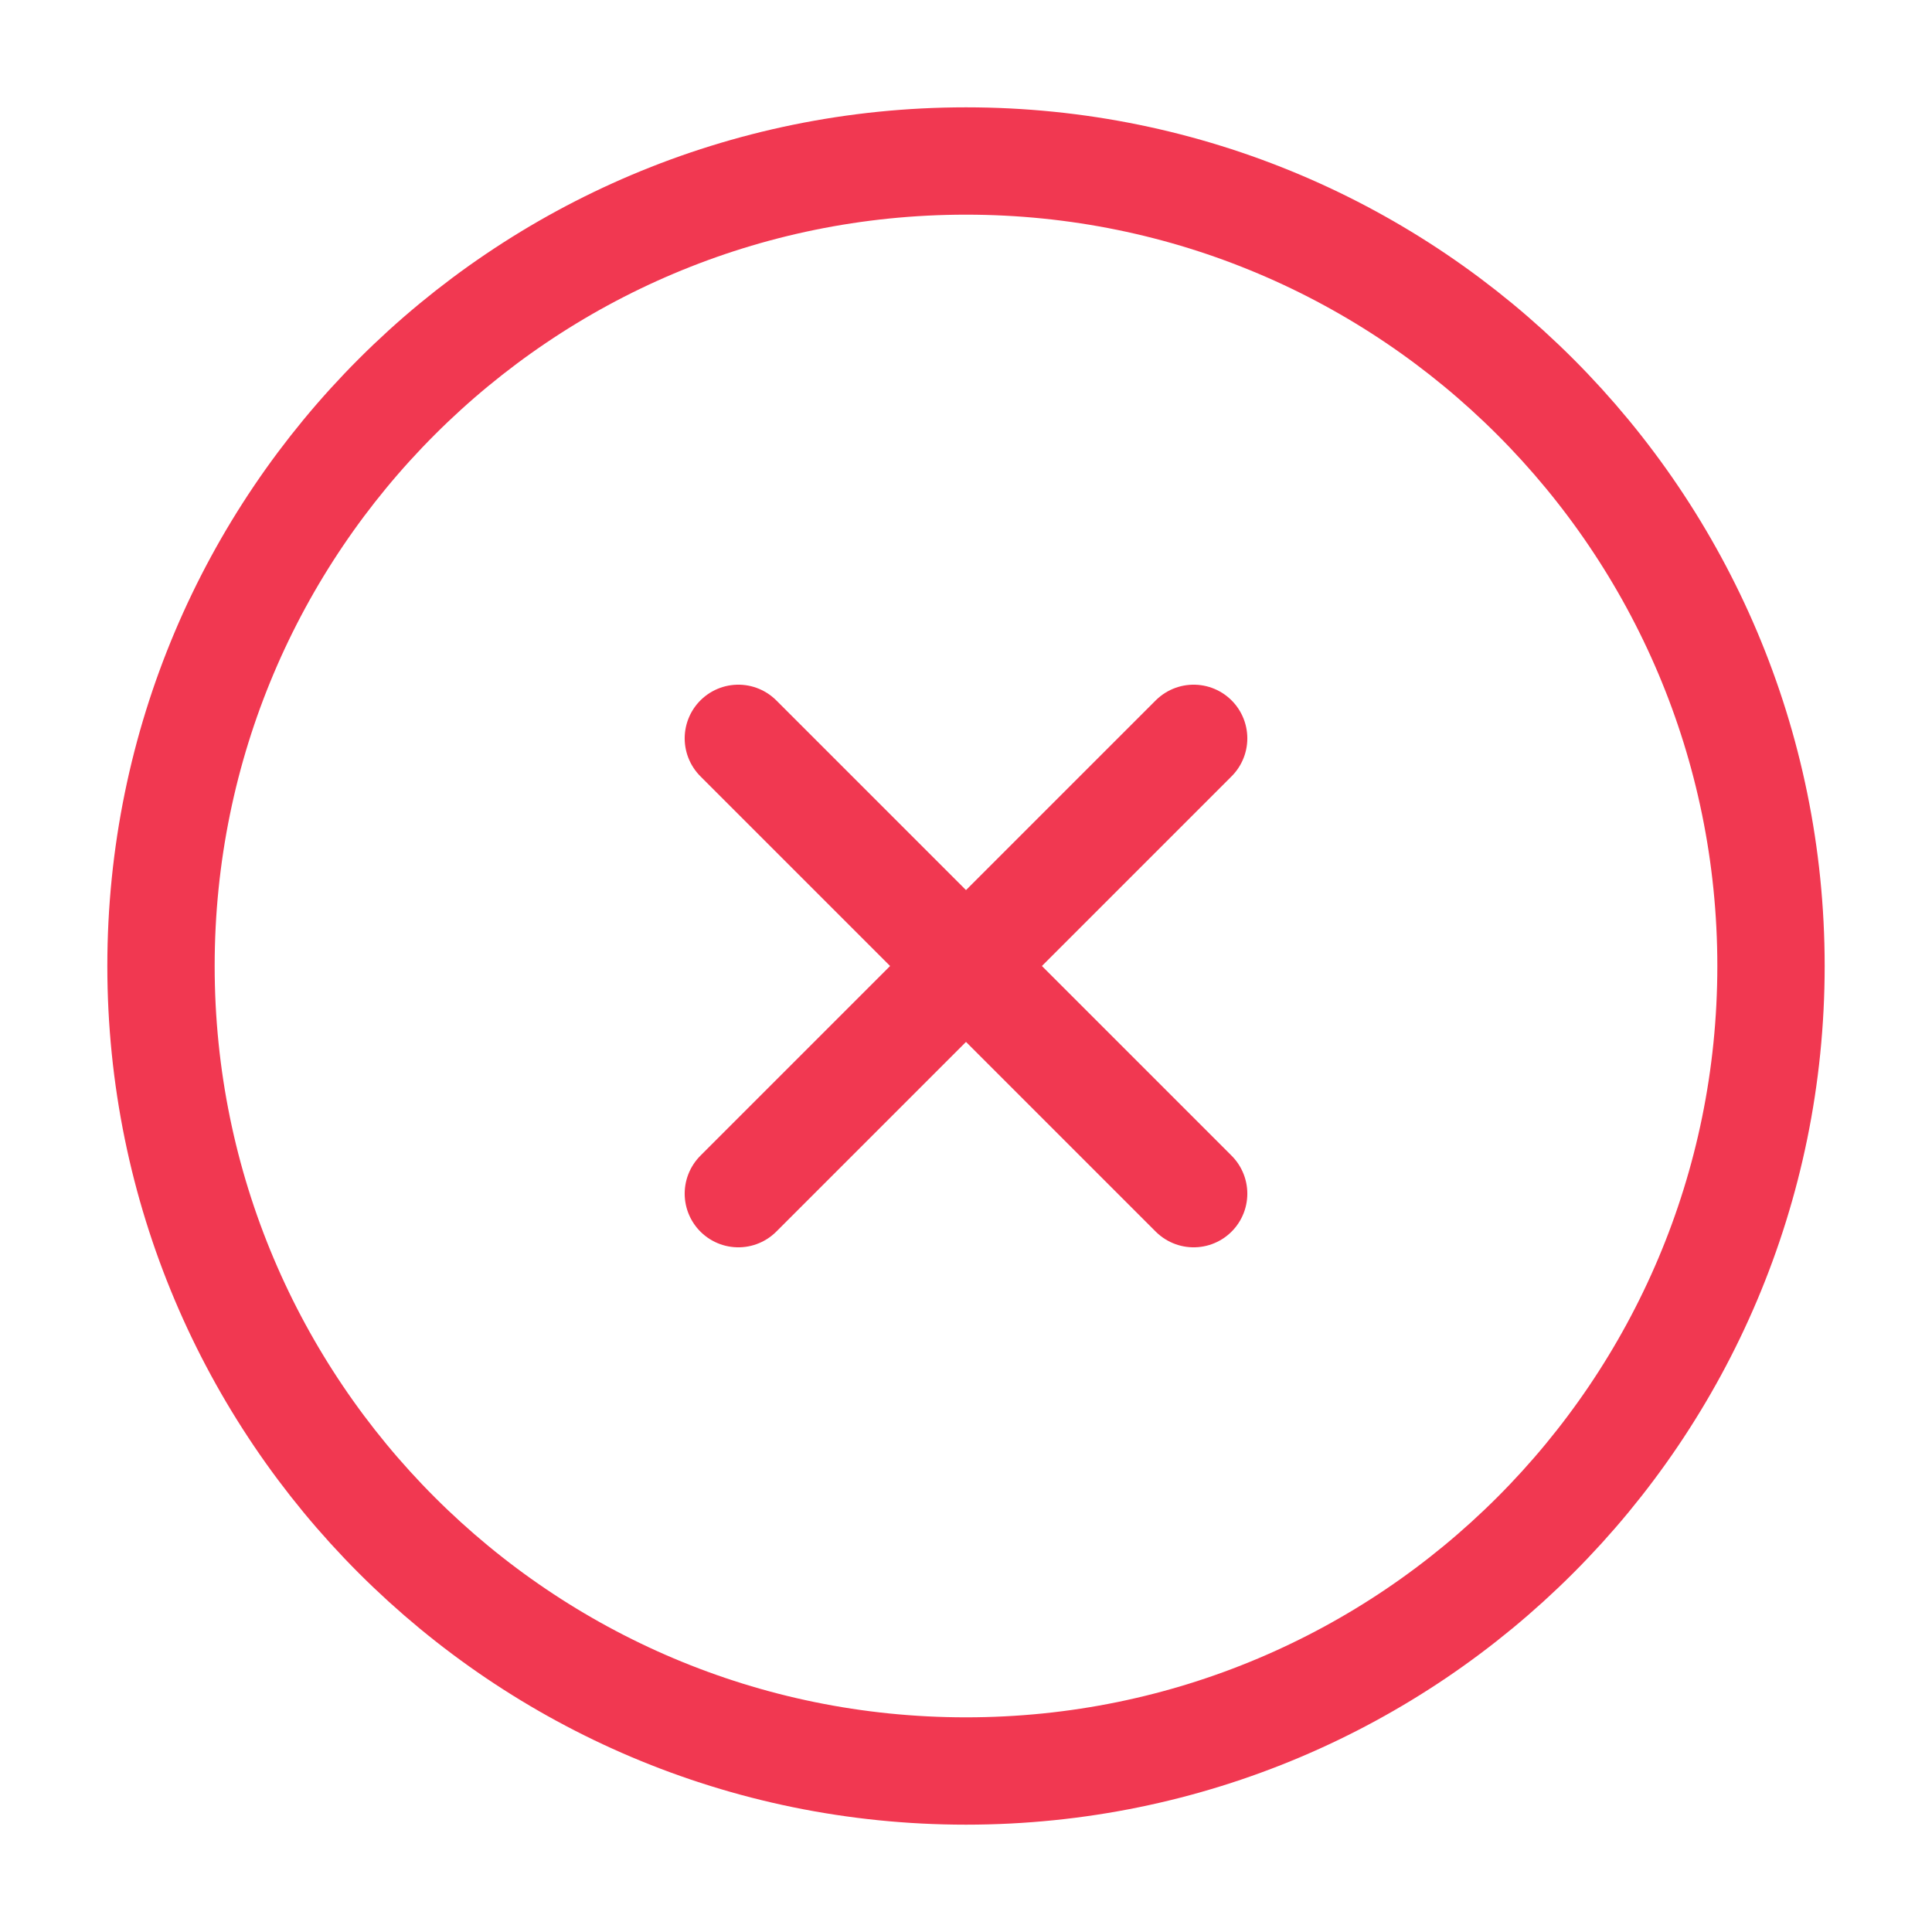
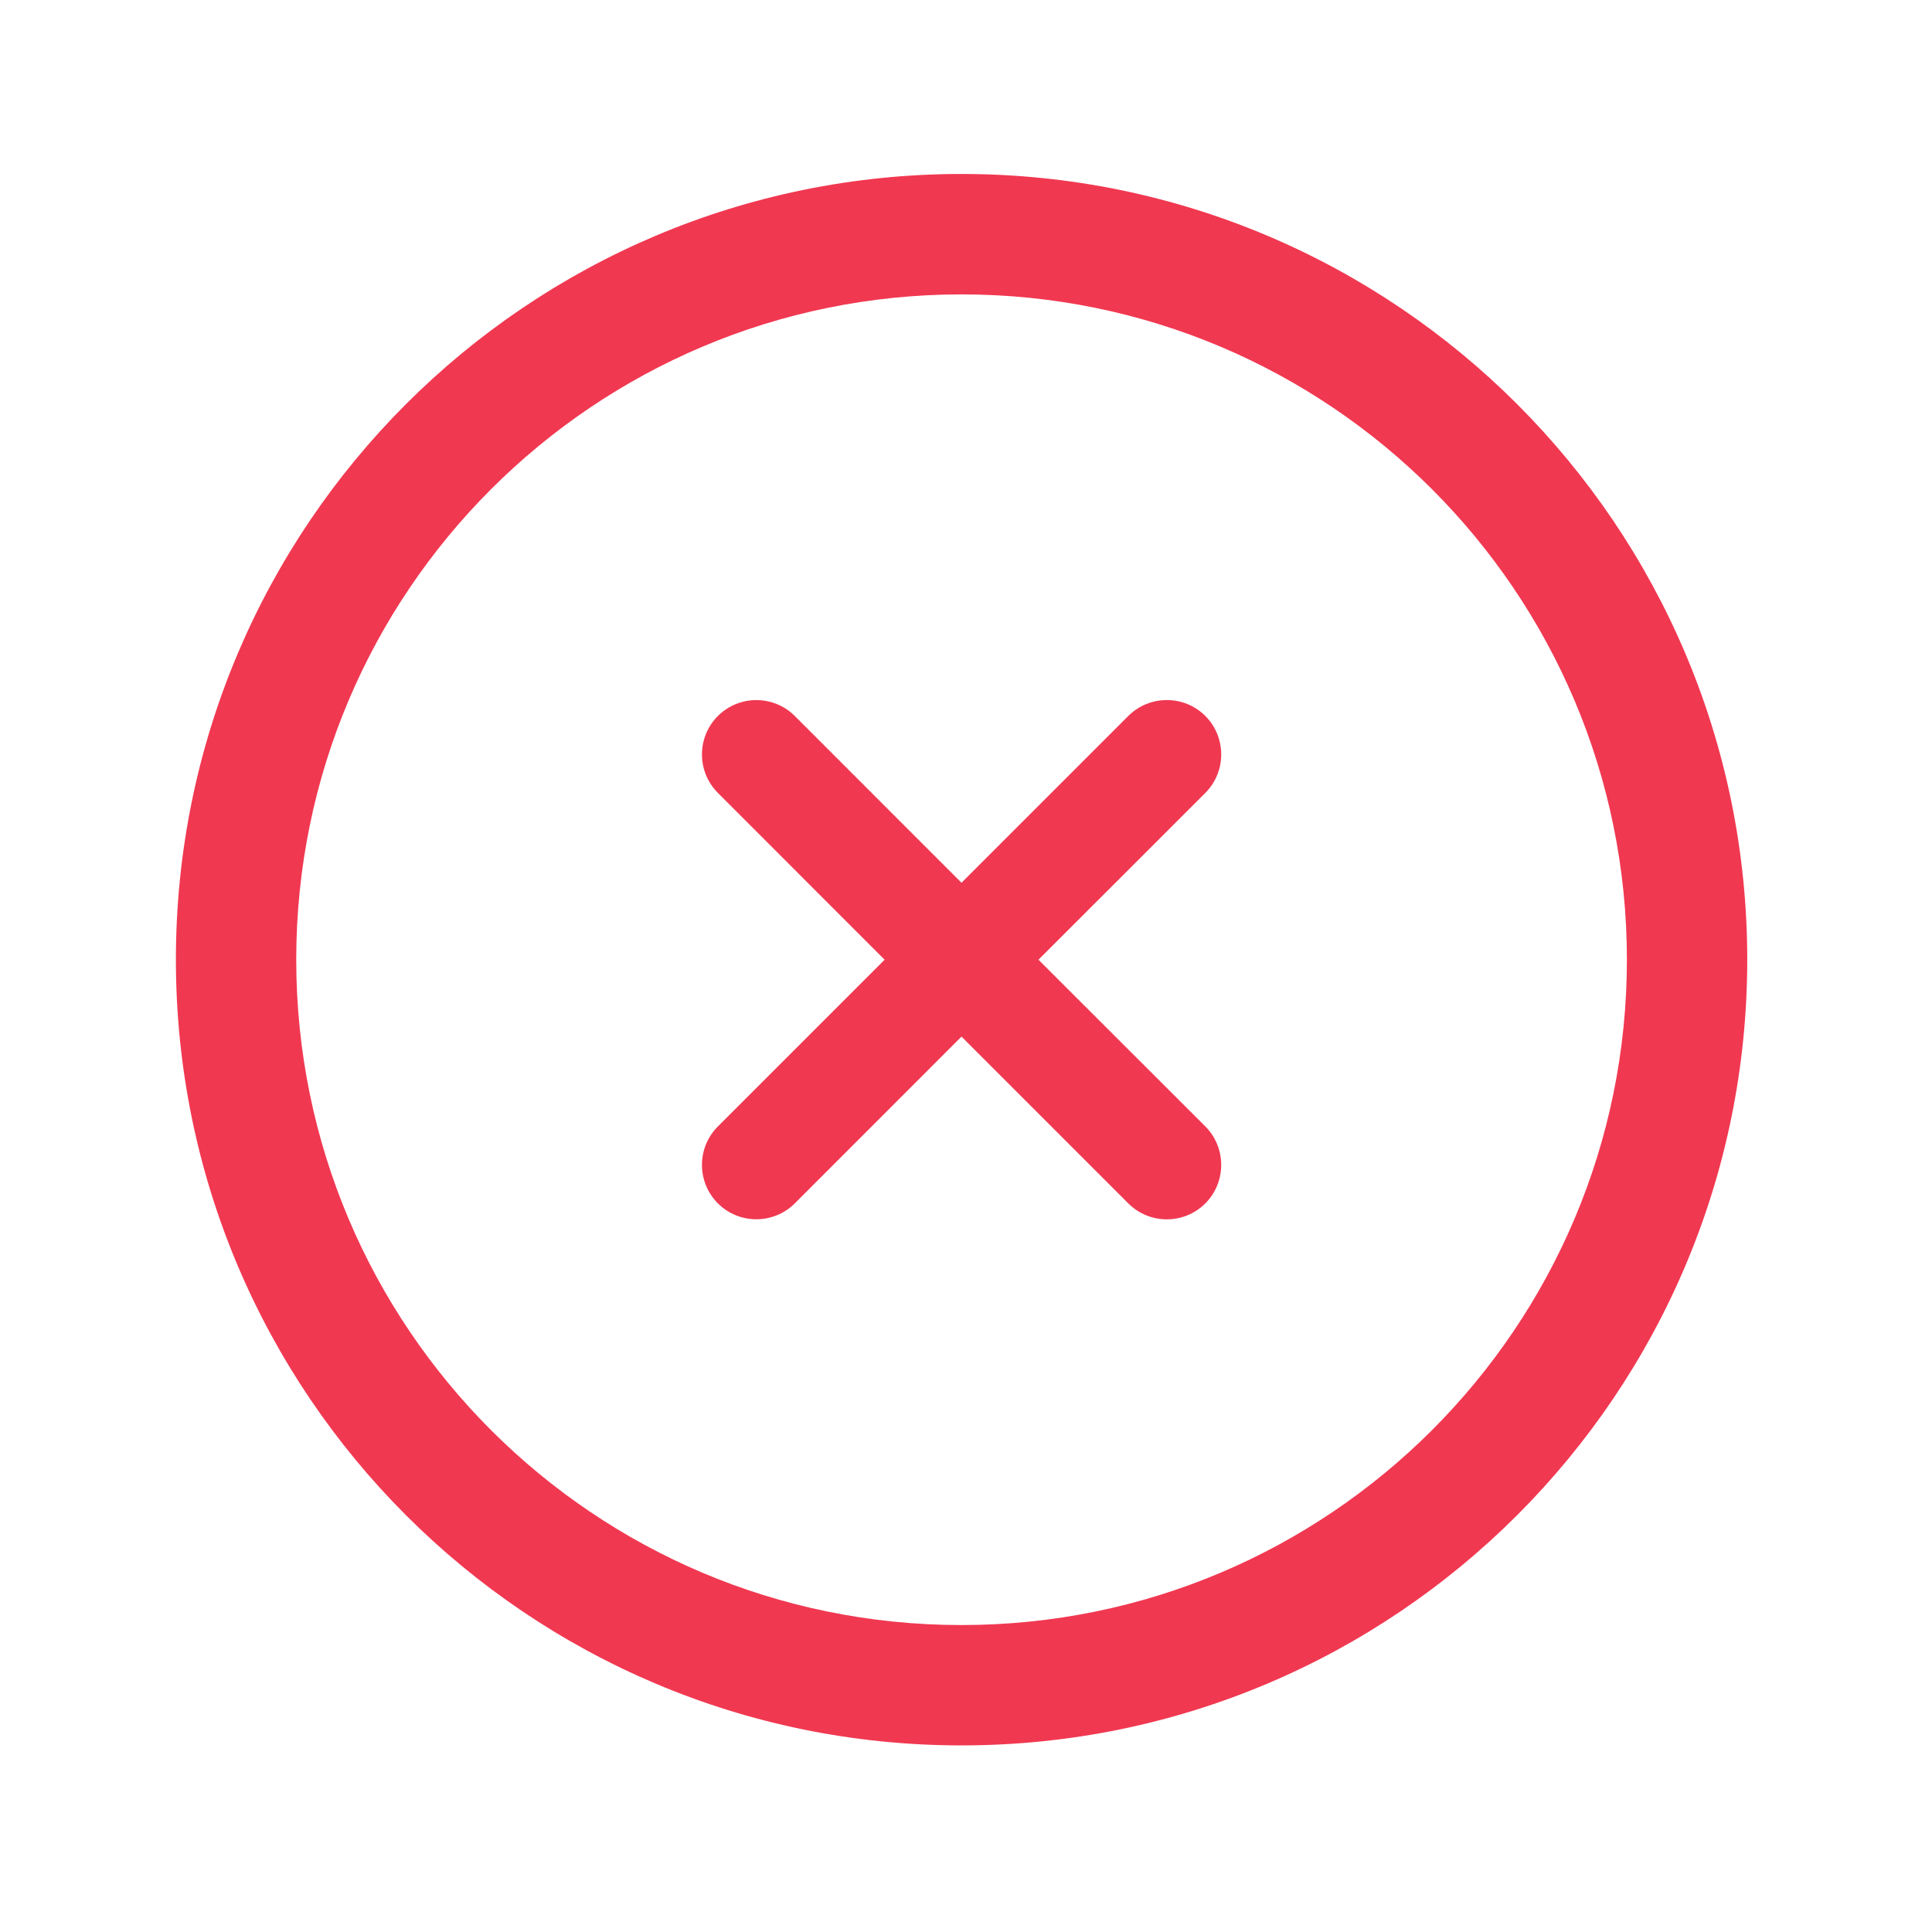
- <svg xmlns="http://www.w3.org/2000/svg" width="18" height="18" viewBox="0 0 18 18" fill="none">
-   <path d="M9 16.5C13.142 16.5 16.5 13.142 16.5 9C16.5 4.858 13.142 1.5 9 1.5C4.858 1.5 1.5 4.858 1.5 9C1.5 13.142 4.858 16.5 9 16.5Z" stroke="#F13851" stroke-linejoin="round" />
-   <path d="M11.121 6.879L6.879 11.121" stroke="#F13851" stroke-linecap="round" stroke-linejoin="round" />
-   <path d="M6.879 6.879L11.121 11.121" stroke="#F13851" stroke-linecap="round" stroke-linejoin="round" />
+ <svg xmlns="http://www.w3.org/2000/svg" width="24" height="24" viewBox="0 0 24 24" fill="none">
+   <path d="M11.944 2.161C17.334 2.161 21.705 6.531 21.705 11.921C21.705 17.311 17.334 21.682 11.944 21.682C6.554 21.682 2.185 17.311 2.185 11.921C2.185 6.531 6.554 2.162 11.944 2.161ZM11.944 3.657C7.379 3.657 3.68 7.356 3.68 11.921C3.68 16.486 7.379 20.187 11.944 20.187C16.509 20.187 20.21 16.486 20.21 11.921C20.21 7.356 16.509 3.657 11.944 3.657Z" fill="#F13851" />
+   <path d="M14.016 8.894C14.28 8.631 14.709 8.63 14.973 8.894C15.236 9.158 15.236 9.586 14.973 9.85L12.9 11.922L14.973 13.993C15.236 14.257 15.236 14.685 14.973 14.949C14.709 15.213 14.28 15.213 14.016 14.949L11.944 12.877L9.873 14.949C9.609 15.212 9.182 15.212 8.918 14.949C8.654 14.685 8.654 14.257 8.918 13.993L10.989 11.922L8.918 9.85C8.654 9.586 8.654 9.158 8.918 8.894C9.182 8.631 9.609 8.631 9.873 8.894L11.944 10.966L14.016 8.894Z" fill="#F13851" />
</svg>
